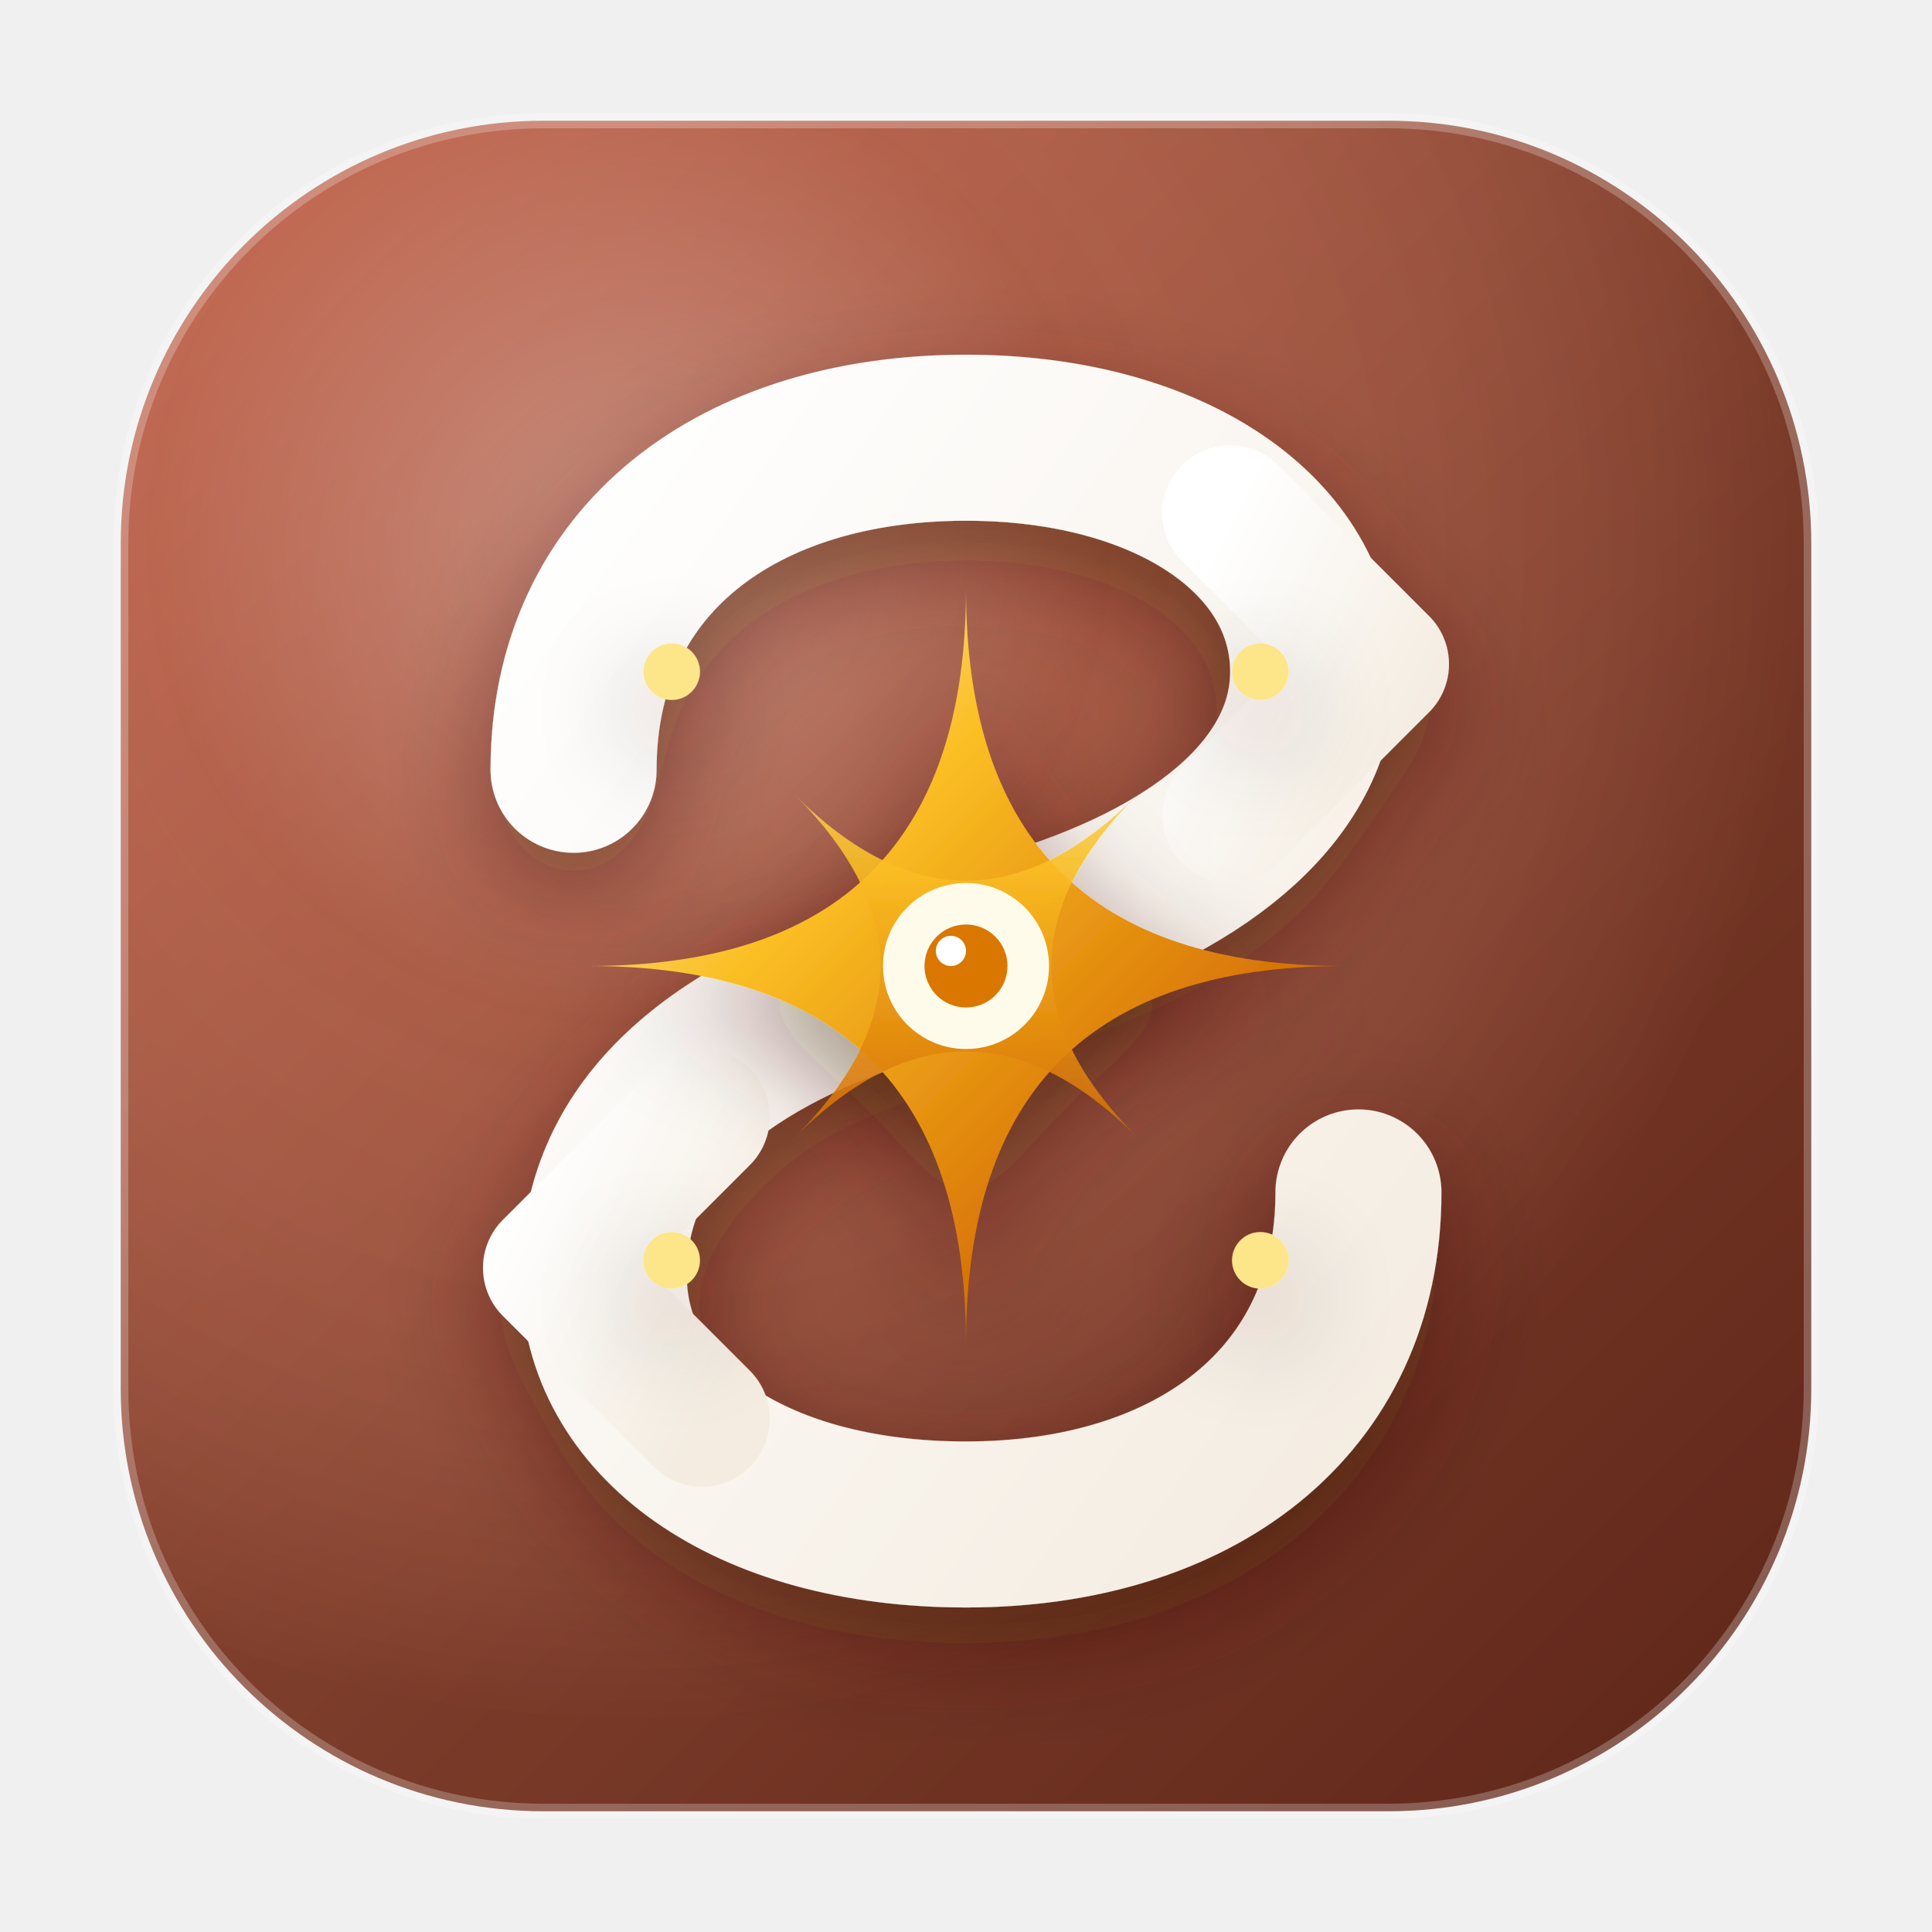
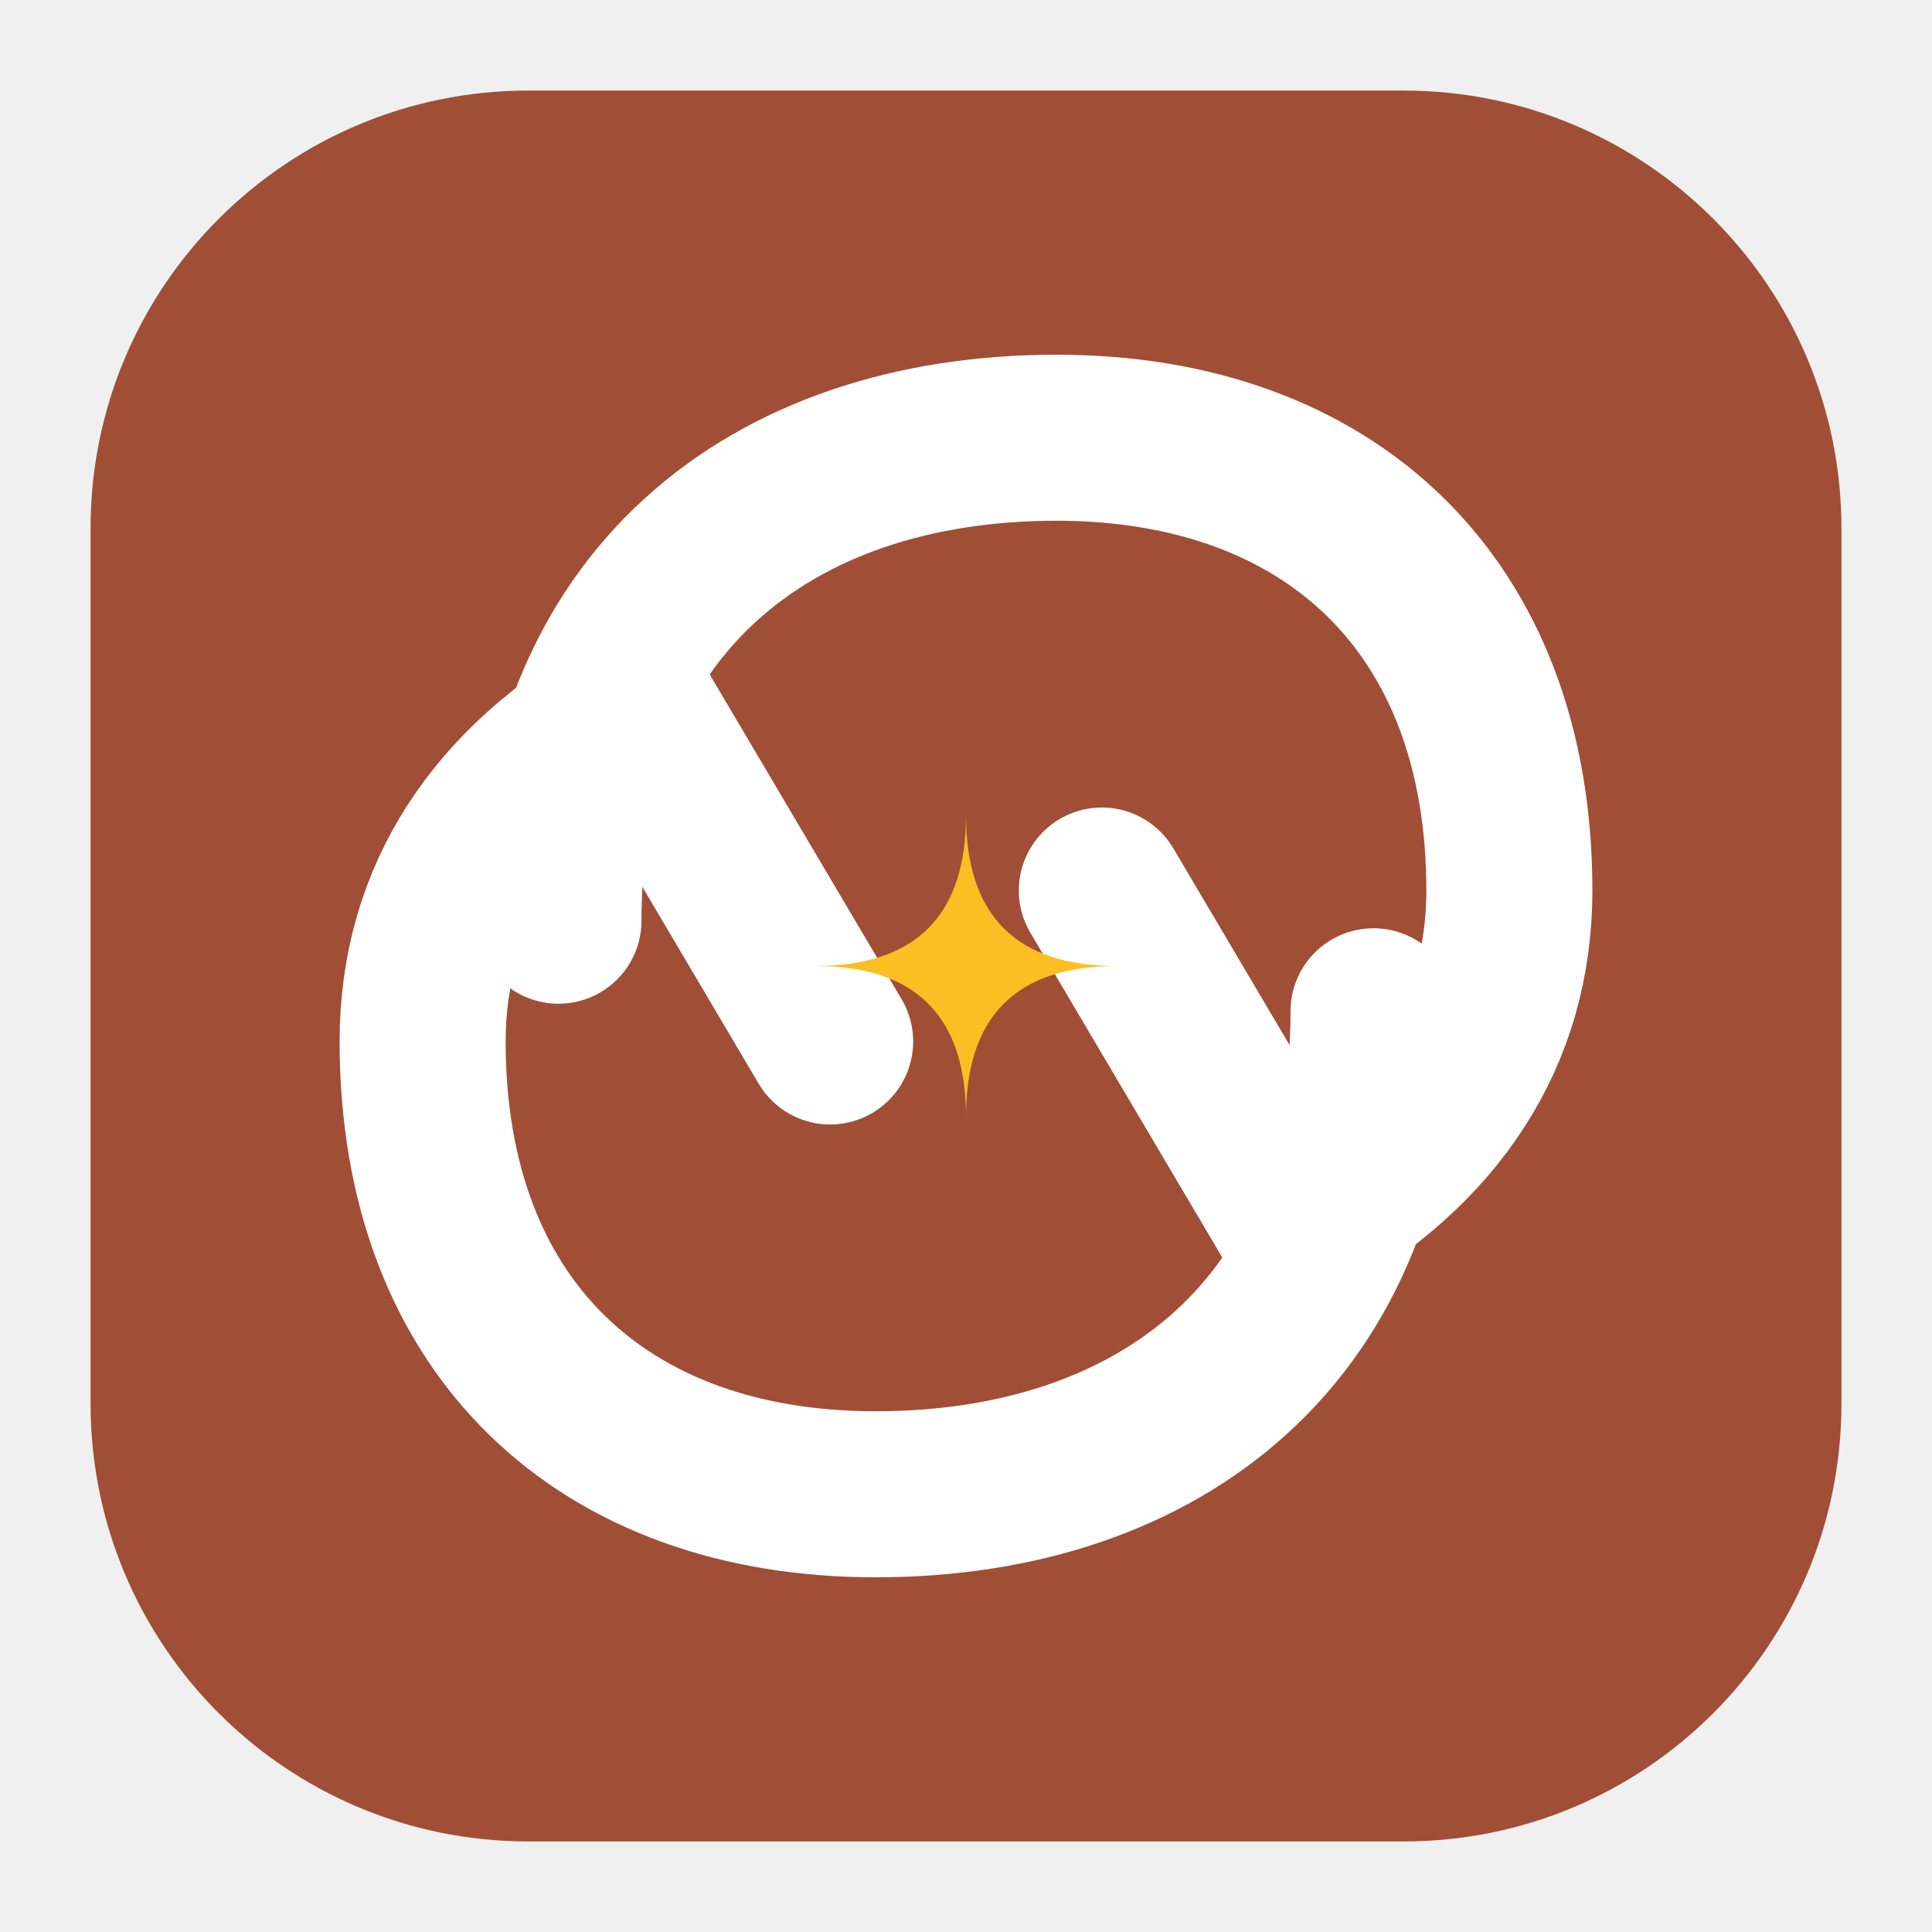
<svg xmlns="http://www.w3.org/2000/svg" viewBox="0 0 512 512" width="100%" height="100%">
-   <defs>
-     <linearGradient id="sc-terracotta" x1="0%" y1="0%" x2="100%" y2="100%">
-       <stop offset="0%" stop-color="#C2634B" />
-       <stop offset="45%" stop-color="#9E4E37" />
-       <stop offset="100%" stop-color="#732E1E" />
-     </linearGradient>
-     <radialGradient id="sc-glow" cx="30%" cy="25%" r="70%">
-       <stop offset="0%" stop-color="#FFFFFF" stop-opacity="0.32" />
-       <stop offset="40%" stop-color="#FFFFFF" stop-opacity="0.06" />
-       <stop offset="100%" stop-color="#000000" stop-opacity="0.18" />
-     </radialGradient>
-     <linearGradient id="sc-gold" x1="0%" y1="0%" x2="100%" y2="100%">
-       <stop offset="0%" stop-color="#FFF5D6" />
-       <stop offset="35%" stop-color="#FBBF24" />
-       <stop offset="70%" stop-color="#D97706" />
-       <stop offset="100%" stop-color="#92400E" />
-     </linearGradient>
-     <linearGradient id="sc-ivory" x1="0%" y1="0%" x2="100%" y2="100%">
-       <stop offset="0%" stop-color="#FFFFFF" />
-       <stop offset="100%" stop-color="#F4ECE1" />
-     </linearGradient>
-     <filter id="sc-shadow" x="-20%" y="-20%" width="140%" height="140%">
-       <feDropShadow dx="0" dy="10" stdDeviation="14" flood-color="#3D130A" flood-opacity="0.45" />
-     </filter>
-   </defs>
-   <rect x="32" y="32" width="448" height="448" rx="112" ry="112" fill="url(#sc-terracotta)" />
-   <rect x="32" y="32" width="448" height="448" rx="112" ry="112" fill="url(#sc-glow)" />
-   <rect x="32" y="32" width="448" height="448" rx="112" ry="112" fill="none" stroke="rgba(255,255,255,0.24)" stroke-width="4" />
-   <g filter="url(#sc-shadow)">
-     <path d="M 152 204 C 152 148, 196 116, 256 116 C 310 116, 348 142, 348 178 C 348 208, 320 232, 276 246 L 236 260 C 188 276, 160 300, 160 338 C 160 376, 198 404, 256 404 C 316 404, 360 372, 360 316" fill="none" stroke="url(#sc-ivory)" stroke-width="44" stroke-linecap="round" stroke-linejoin="round" />
-     <path d="M 326 136 L 366 176 L 326 216" fill="none" stroke="url(#sc-ivory)" stroke-width="36" stroke-linecap="round" stroke-linejoin="round" />
-     <path d="M 186 296 L 146 336 L 186 376" fill="none" stroke="url(#sc-ivory)" stroke-width="36" stroke-linecap="round" stroke-linejoin="round" />
+   <rect x="24" y="24" width="464" height="464" rx="116" ry="116" fill="#A14E36" />
+   <g fill="none" stroke="#FFFFFF" stroke-width="44" stroke-linecap="round">
+     <path d="M 148 244 C 148 160, 204 116, 280 116 C 352 116, 400 160, 400 236 C 400 274, 380 304, 344 324 L 292 236" />
+     <path d="M 364 268 C 364 352, 308 396, 232 396 C 160 396, 112 352, 112 276 C 112 238, 132 208, 168 188 L 220 276" />
  </g>
-   <g filter="url(#sc-shadow)">
-     <path d="M 256 156 Q 256 256 156 256 Q 256 256 256 356 Q 256 256 356 256 Q 256 256 256 156 Z" fill="url(#sc-gold)" />
-     <path d="M 256 192 Q 256 256 192 256 Q 256 256 256 320 Q 256 256 320 256 Q 256 256 256 192 Z" transform="rotate(45 256 256)" fill="url(#sc-gold)" opacity="0.88" />
-     <circle cx="256" cy="256" r="22" fill="#FFFBEB" />
-     <circle cx="256" cy="256" r="11" fill="#D97706" />
-     <circle cx="252" cy="252" r="4" fill="#FFFFFF" />
-     <circle cx="178" cy="178" r="7.5" fill="#FDE68A" />
-     <circle cx="334" cy="178" r="7.5" fill="#FDE68A" />
-     <circle cx="178" cy="334" r="7.5" fill="#FDE68A" />
-     <circle cx="334" cy="334" r="7.5" fill="#FDE68A" />
-   </g>
+   <path d="M 256 216 Q 256 256 216 256 Q 256 256 256 296 Q 256 256 296 256 Q 256 256 256 216 Z" fill="#FBBF24" />
</svg>
